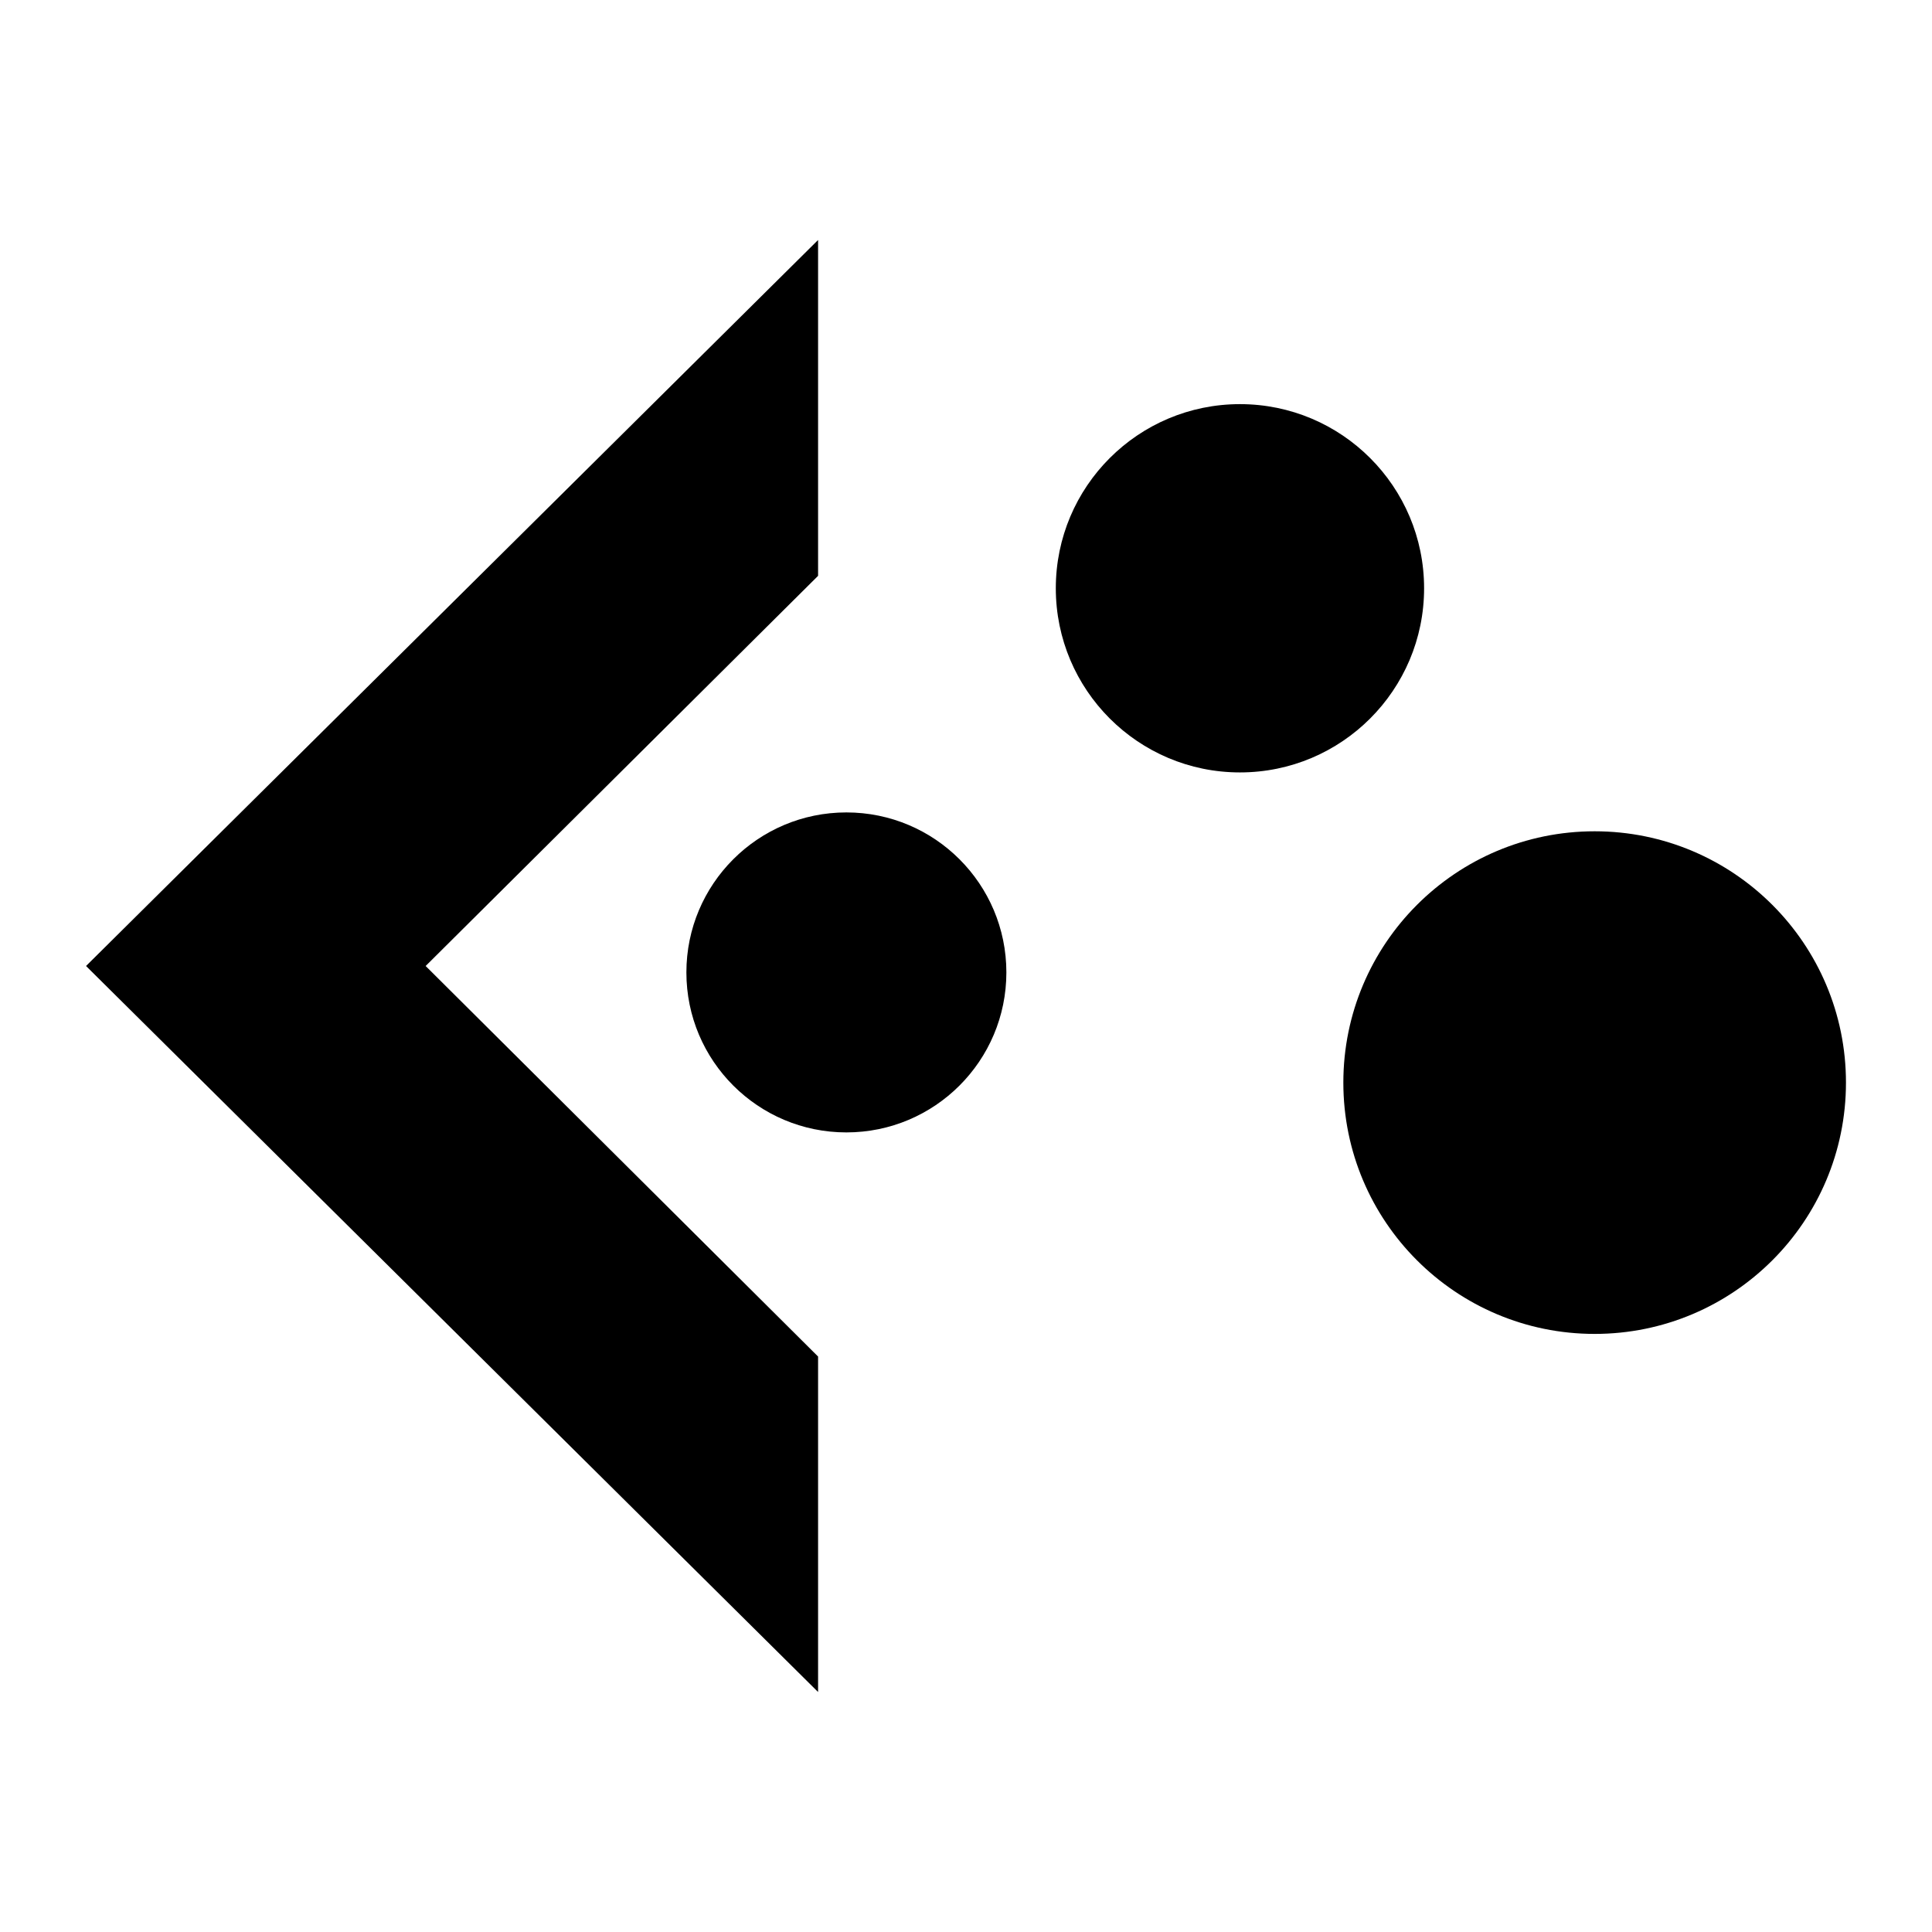
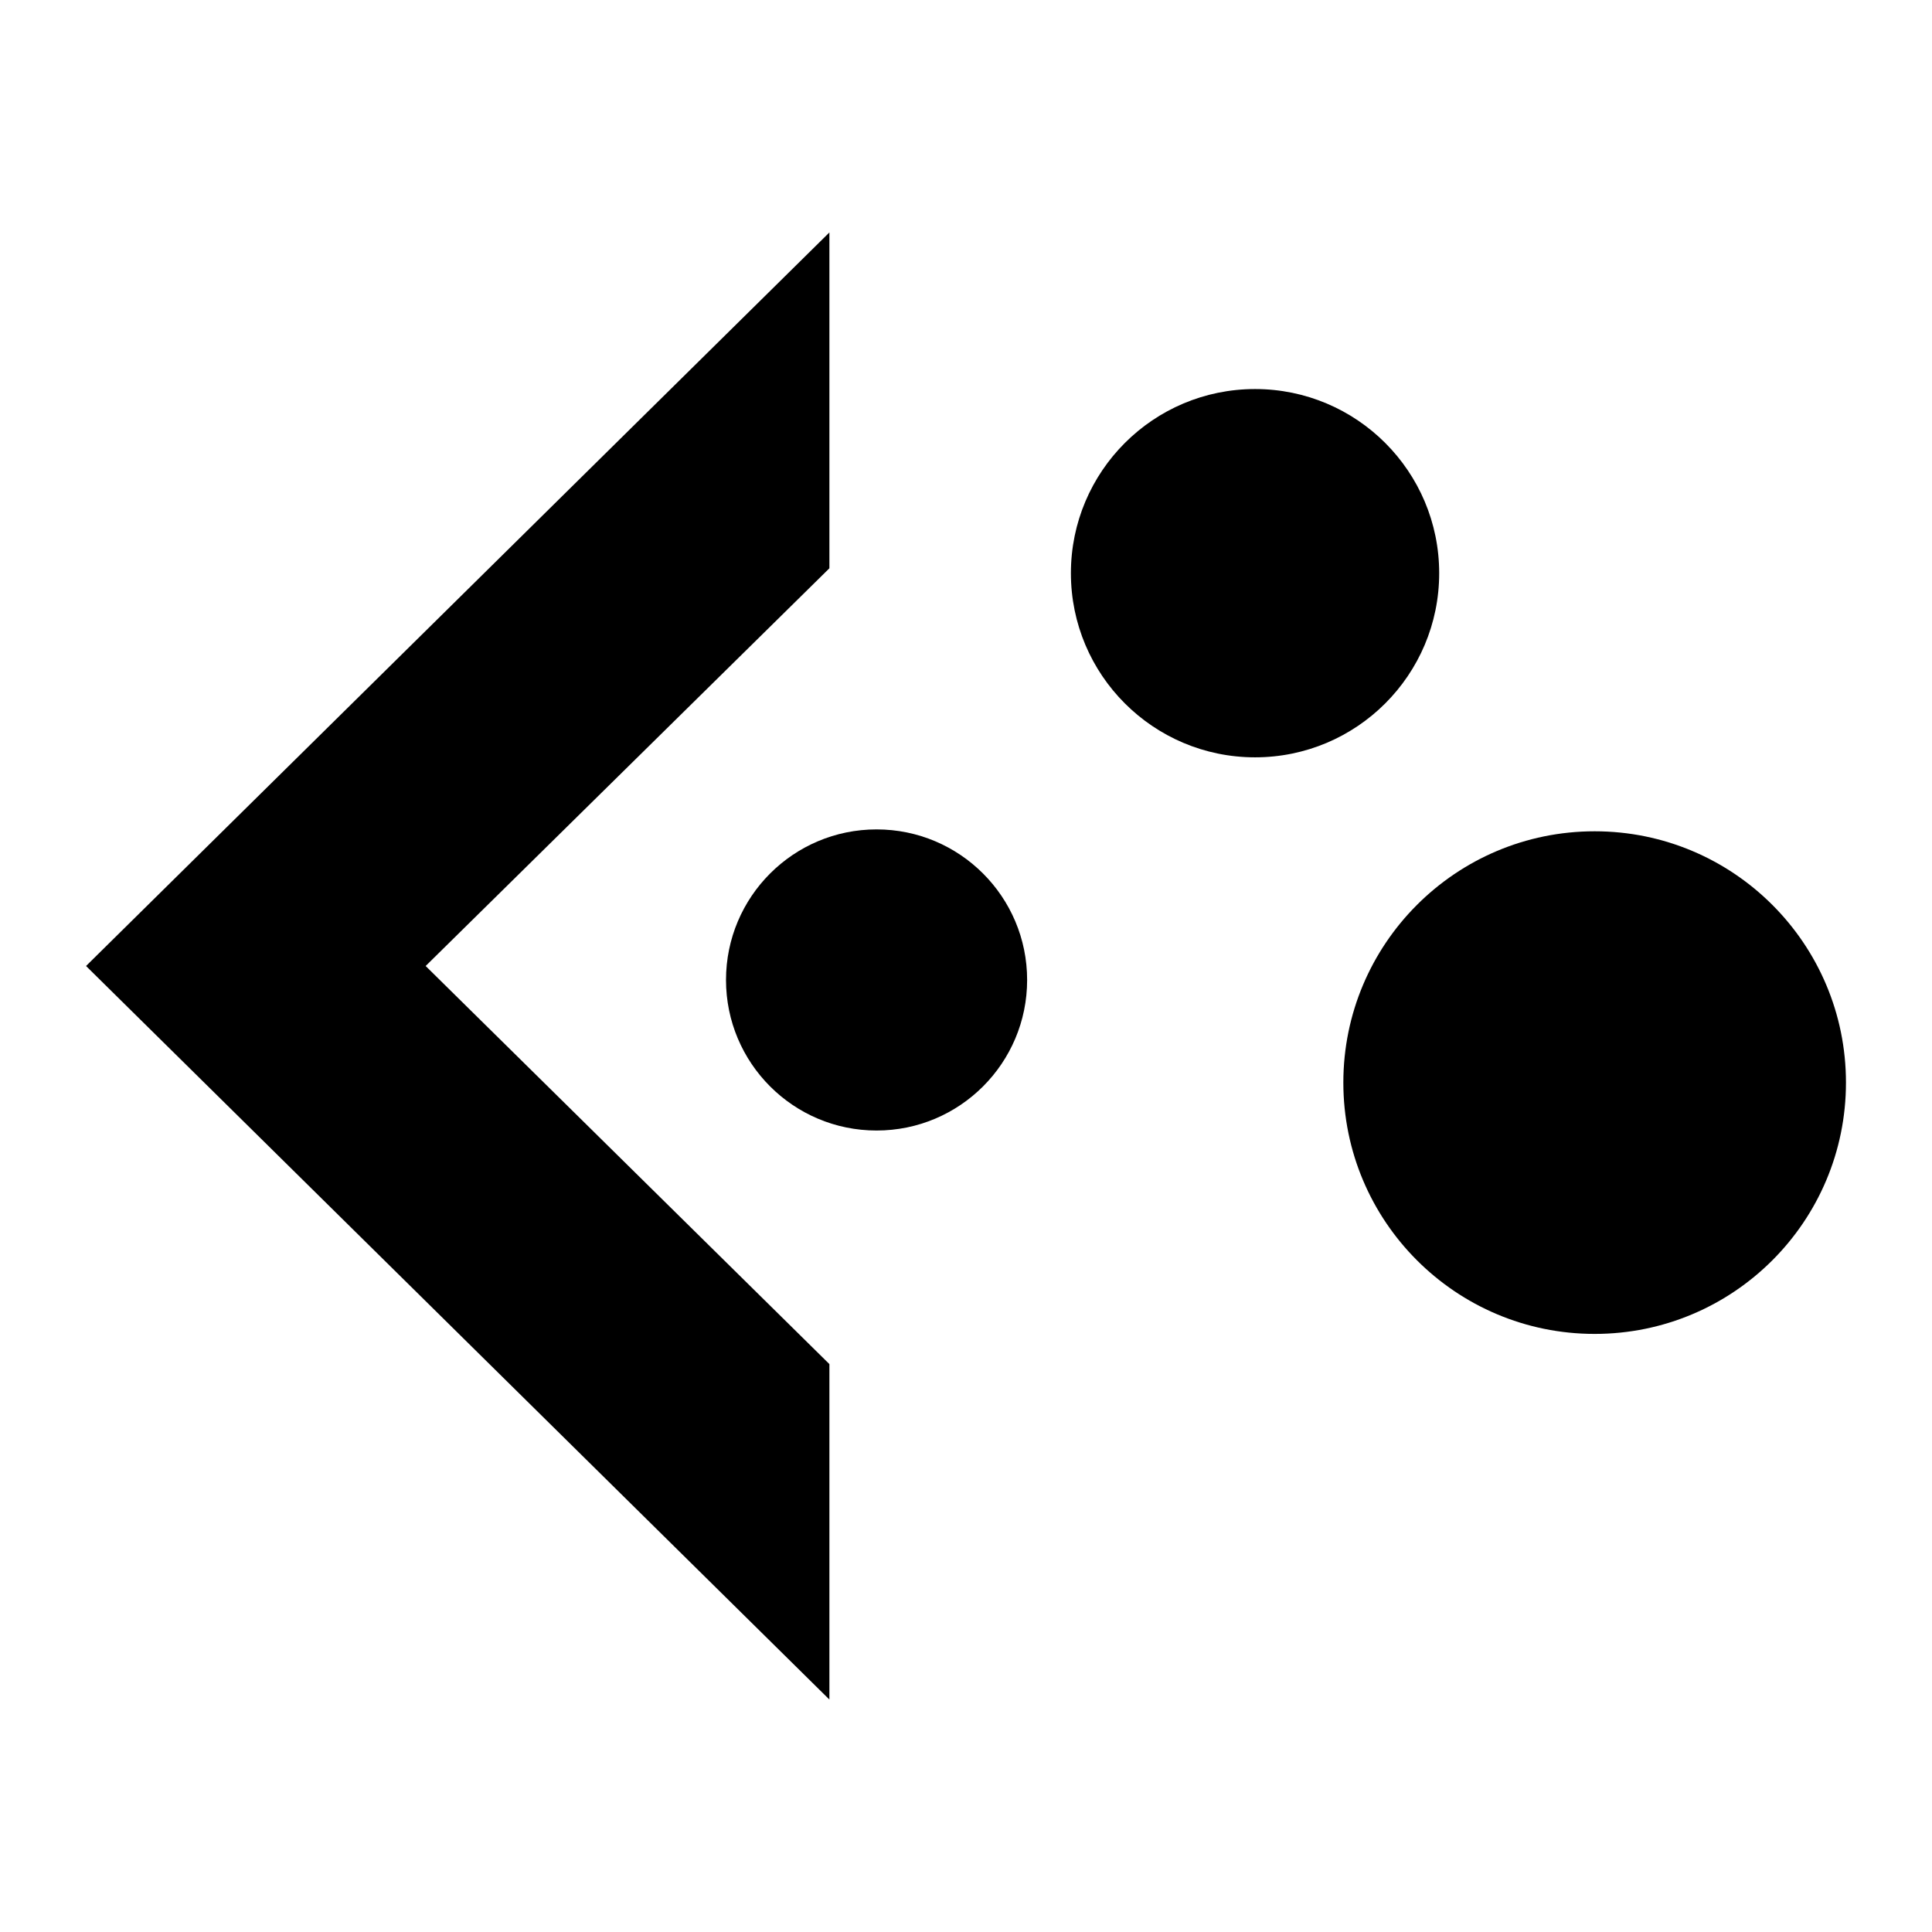
<svg xmlns="http://www.w3.org/2000/svg" version="1.1" id="Capa_1" x="0px" y="0px" viewBox="0 0 512 512" style="enable-background:new 0 0 512 512;" xml:space="preserve">
  <g>
-     <circle cx="224.3" cy="257.7" r="42.4" />
-     <circle cx="328.6" cy="155.9" r="48.8" />
+     <circle cx="232.3" cy="259.7" r="39.9" />
+     <circle cx="332.6" cy="151.9" r="48.8" />
    <circle cx="422.6" cy="286.9" r="66.6" />
-     <polygon points="216.8,152.6 216.8,63.6 22.8,256 216.8,448.4 216.8,359.5 112.8,256  " />
+     <polygon points="219.8,150.6 219.8,61.6 22.8,256 219.8,450.4 219.8,361.5 112.8,256  " />
  </g>
</svg>
